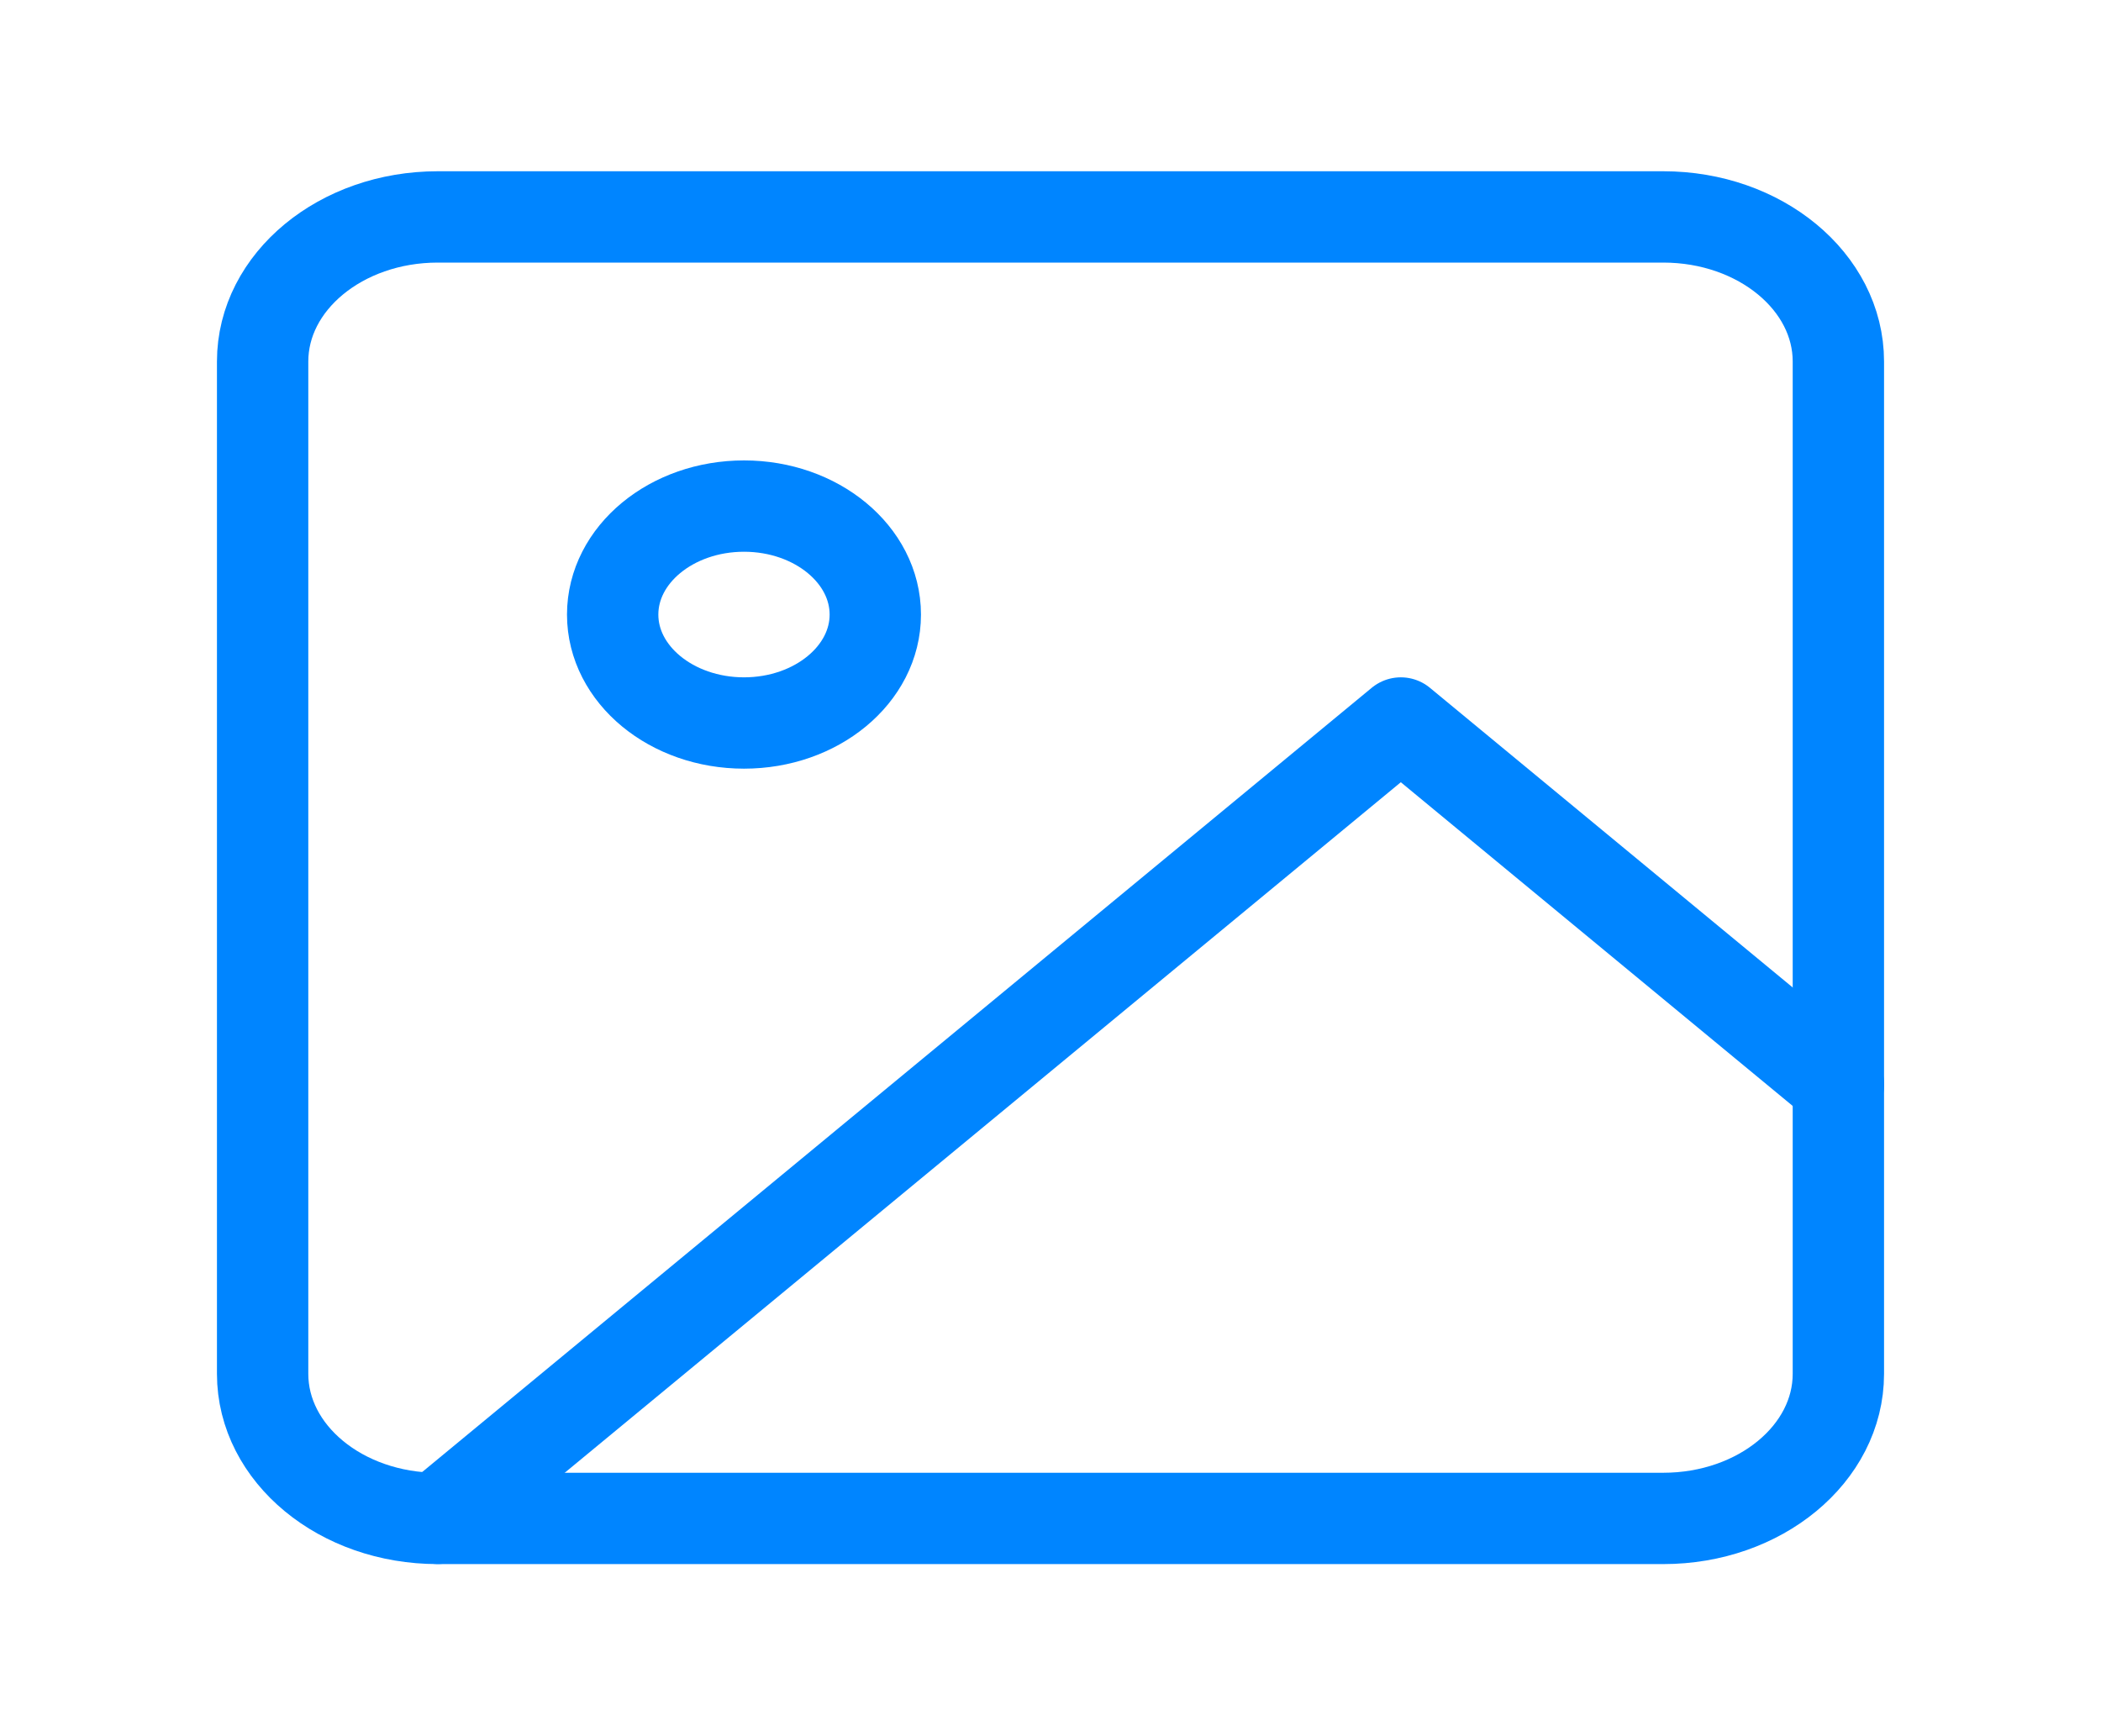
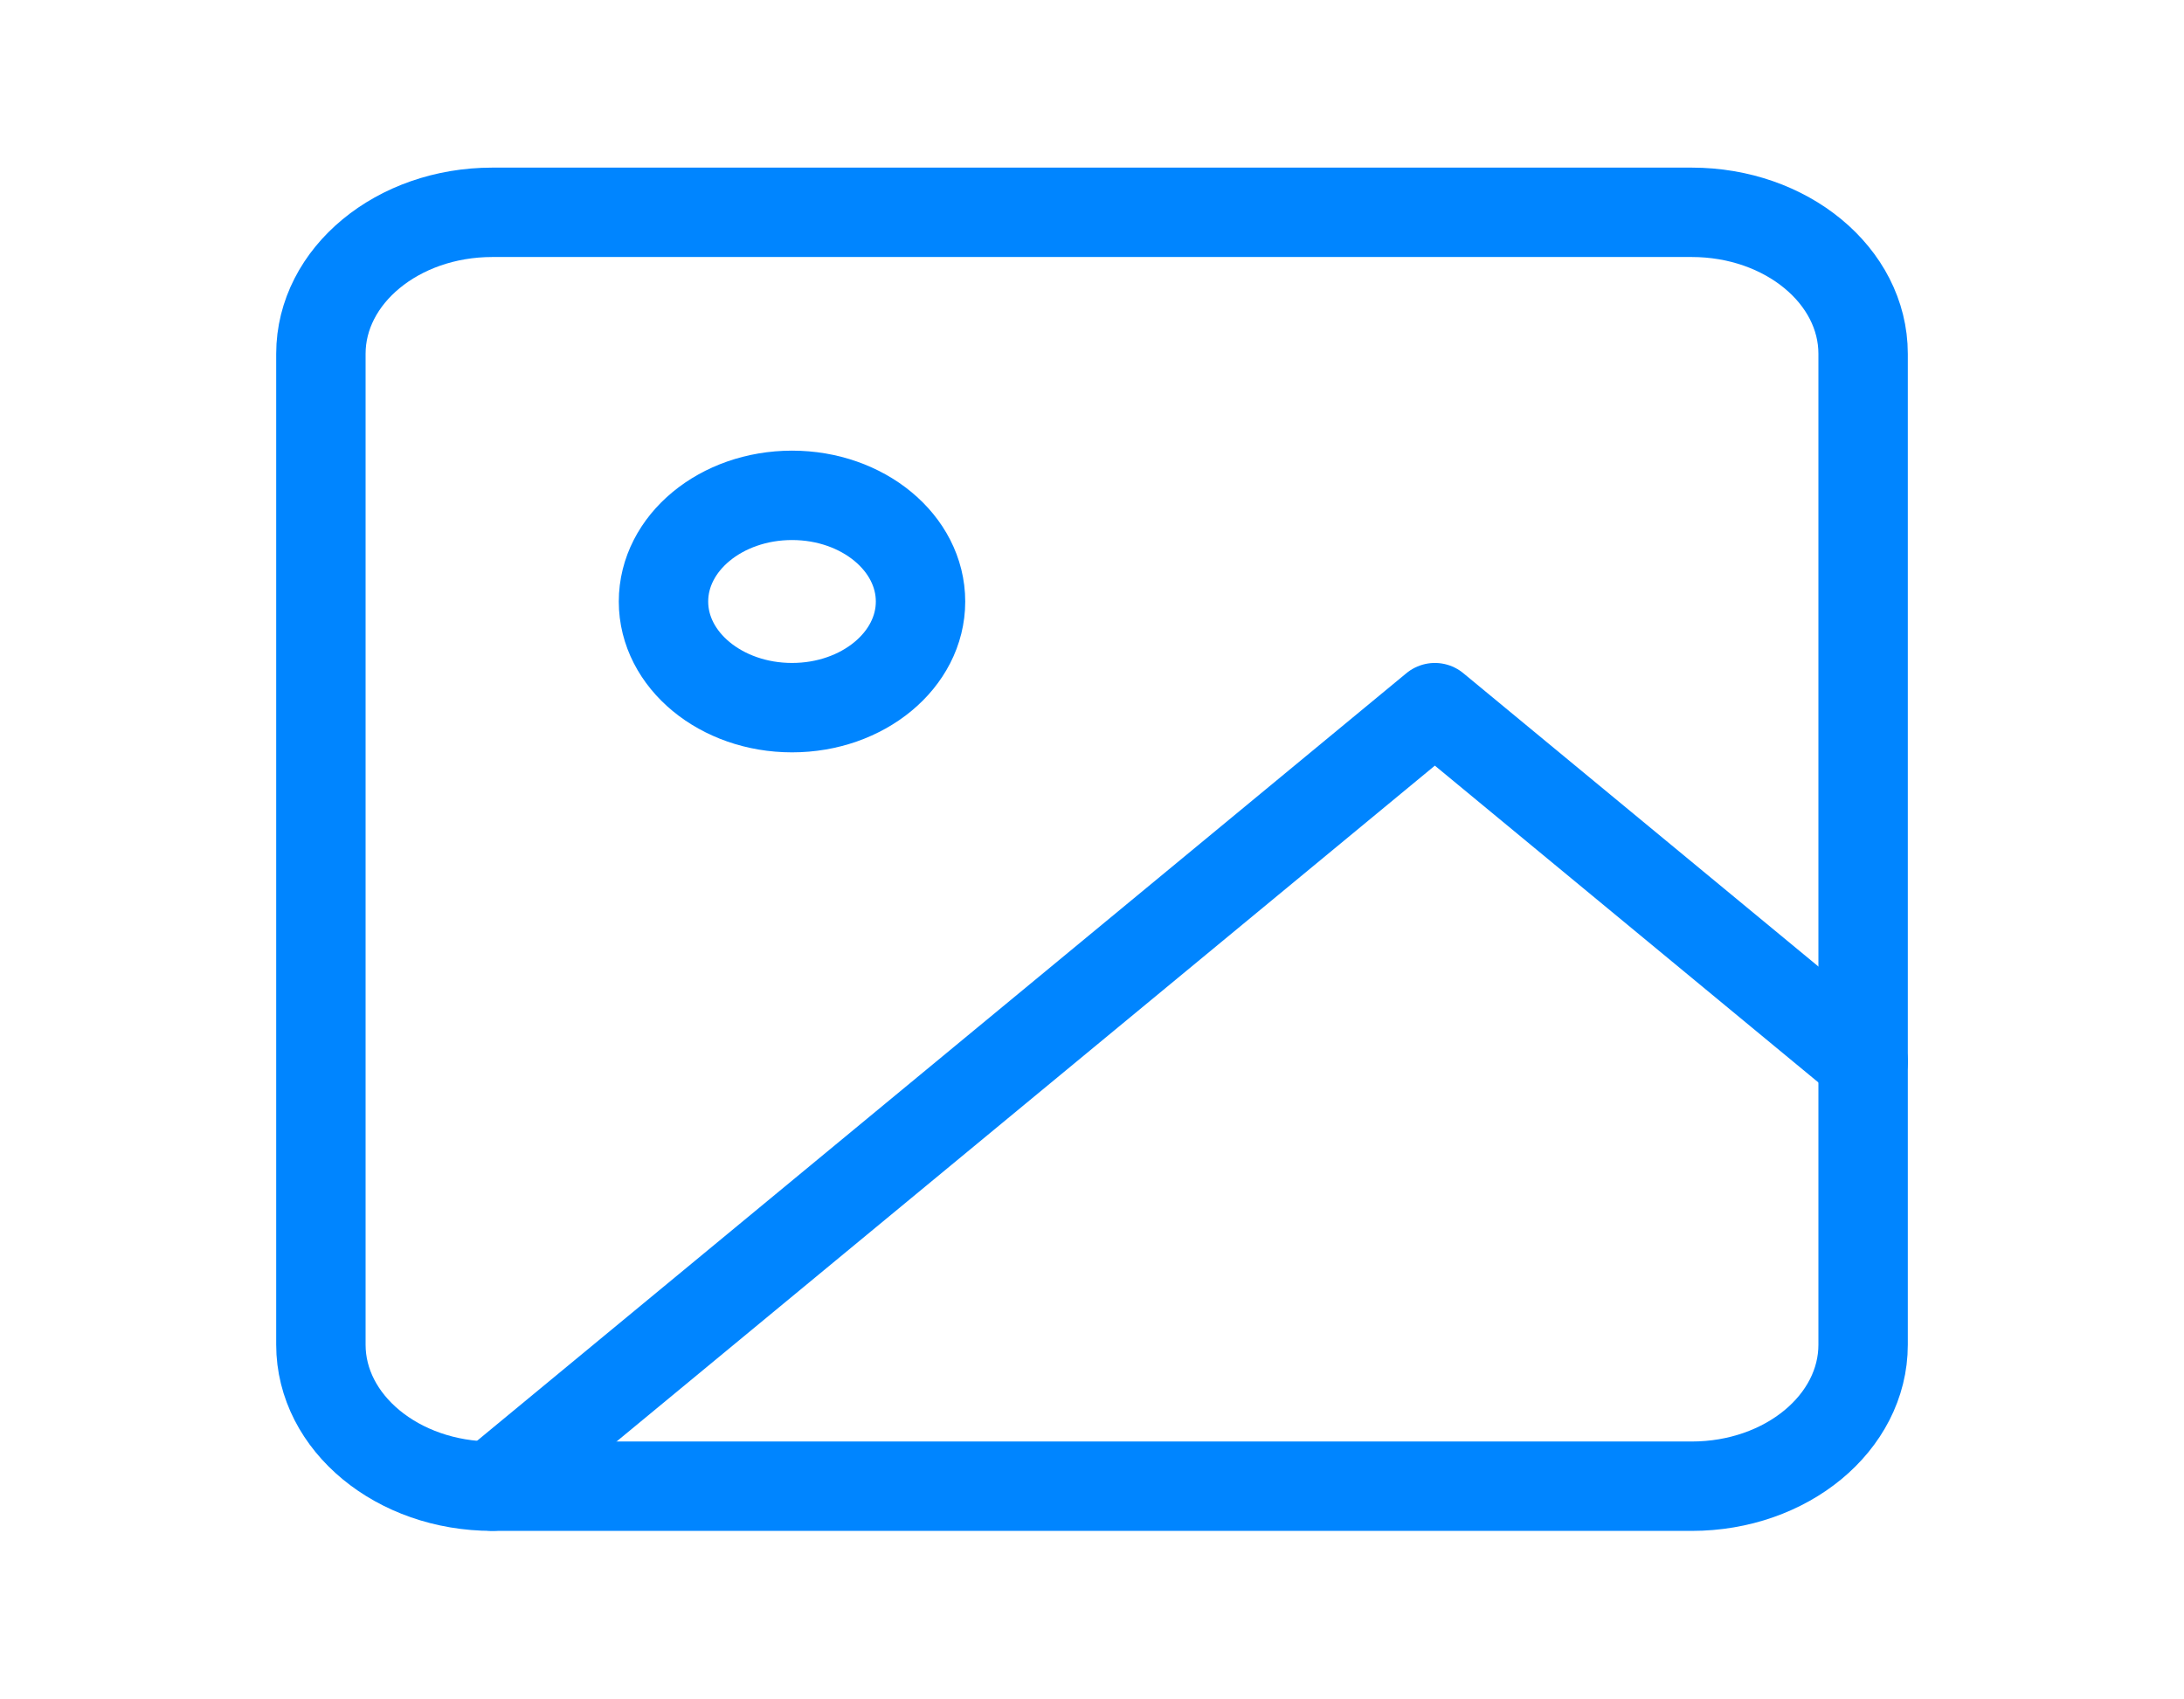
- <svg xmlns="http://www.w3.org/2000/svg" width="23" height="19" viewBox="0 0 23 19" fill="none">
+ <svg xmlns="http://www.w3.org/2000/svg" width="27" height="21" viewBox="0 0 23 19" fill="none">
  <path d="M18.208 2.375H4.792C3.733 2.375 2.875 3.084 2.875 3.958V15.042C2.875 15.916 3.733 16.625 4.792 16.625H18.208C19.267 16.625 20.125 15.916 20.125 15.042V3.958C20.125 3.084 19.267 2.375 18.208 2.375Z" stroke="#0085FF" stroke-linecap="round" stroke-linejoin="round" />
  <path d="M8.145 7.916C8.938 7.916 9.582 7.384 9.582 6.729C9.582 6.073 8.938 5.541 8.145 5.541C7.351 5.541 6.707 6.073 6.707 6.729C6.707 7.384 7.351 7.916 8.145 7.916Z" stroke="#0085FF" stroke-linecap="round" stroke-linejoin="round" />
  <path d="M20.126 11.874L15.335 7.916L4.793 16.624" stroke="#0085FF" stroke-linecap="round" stroke-linejoin="round" />
</svg>
